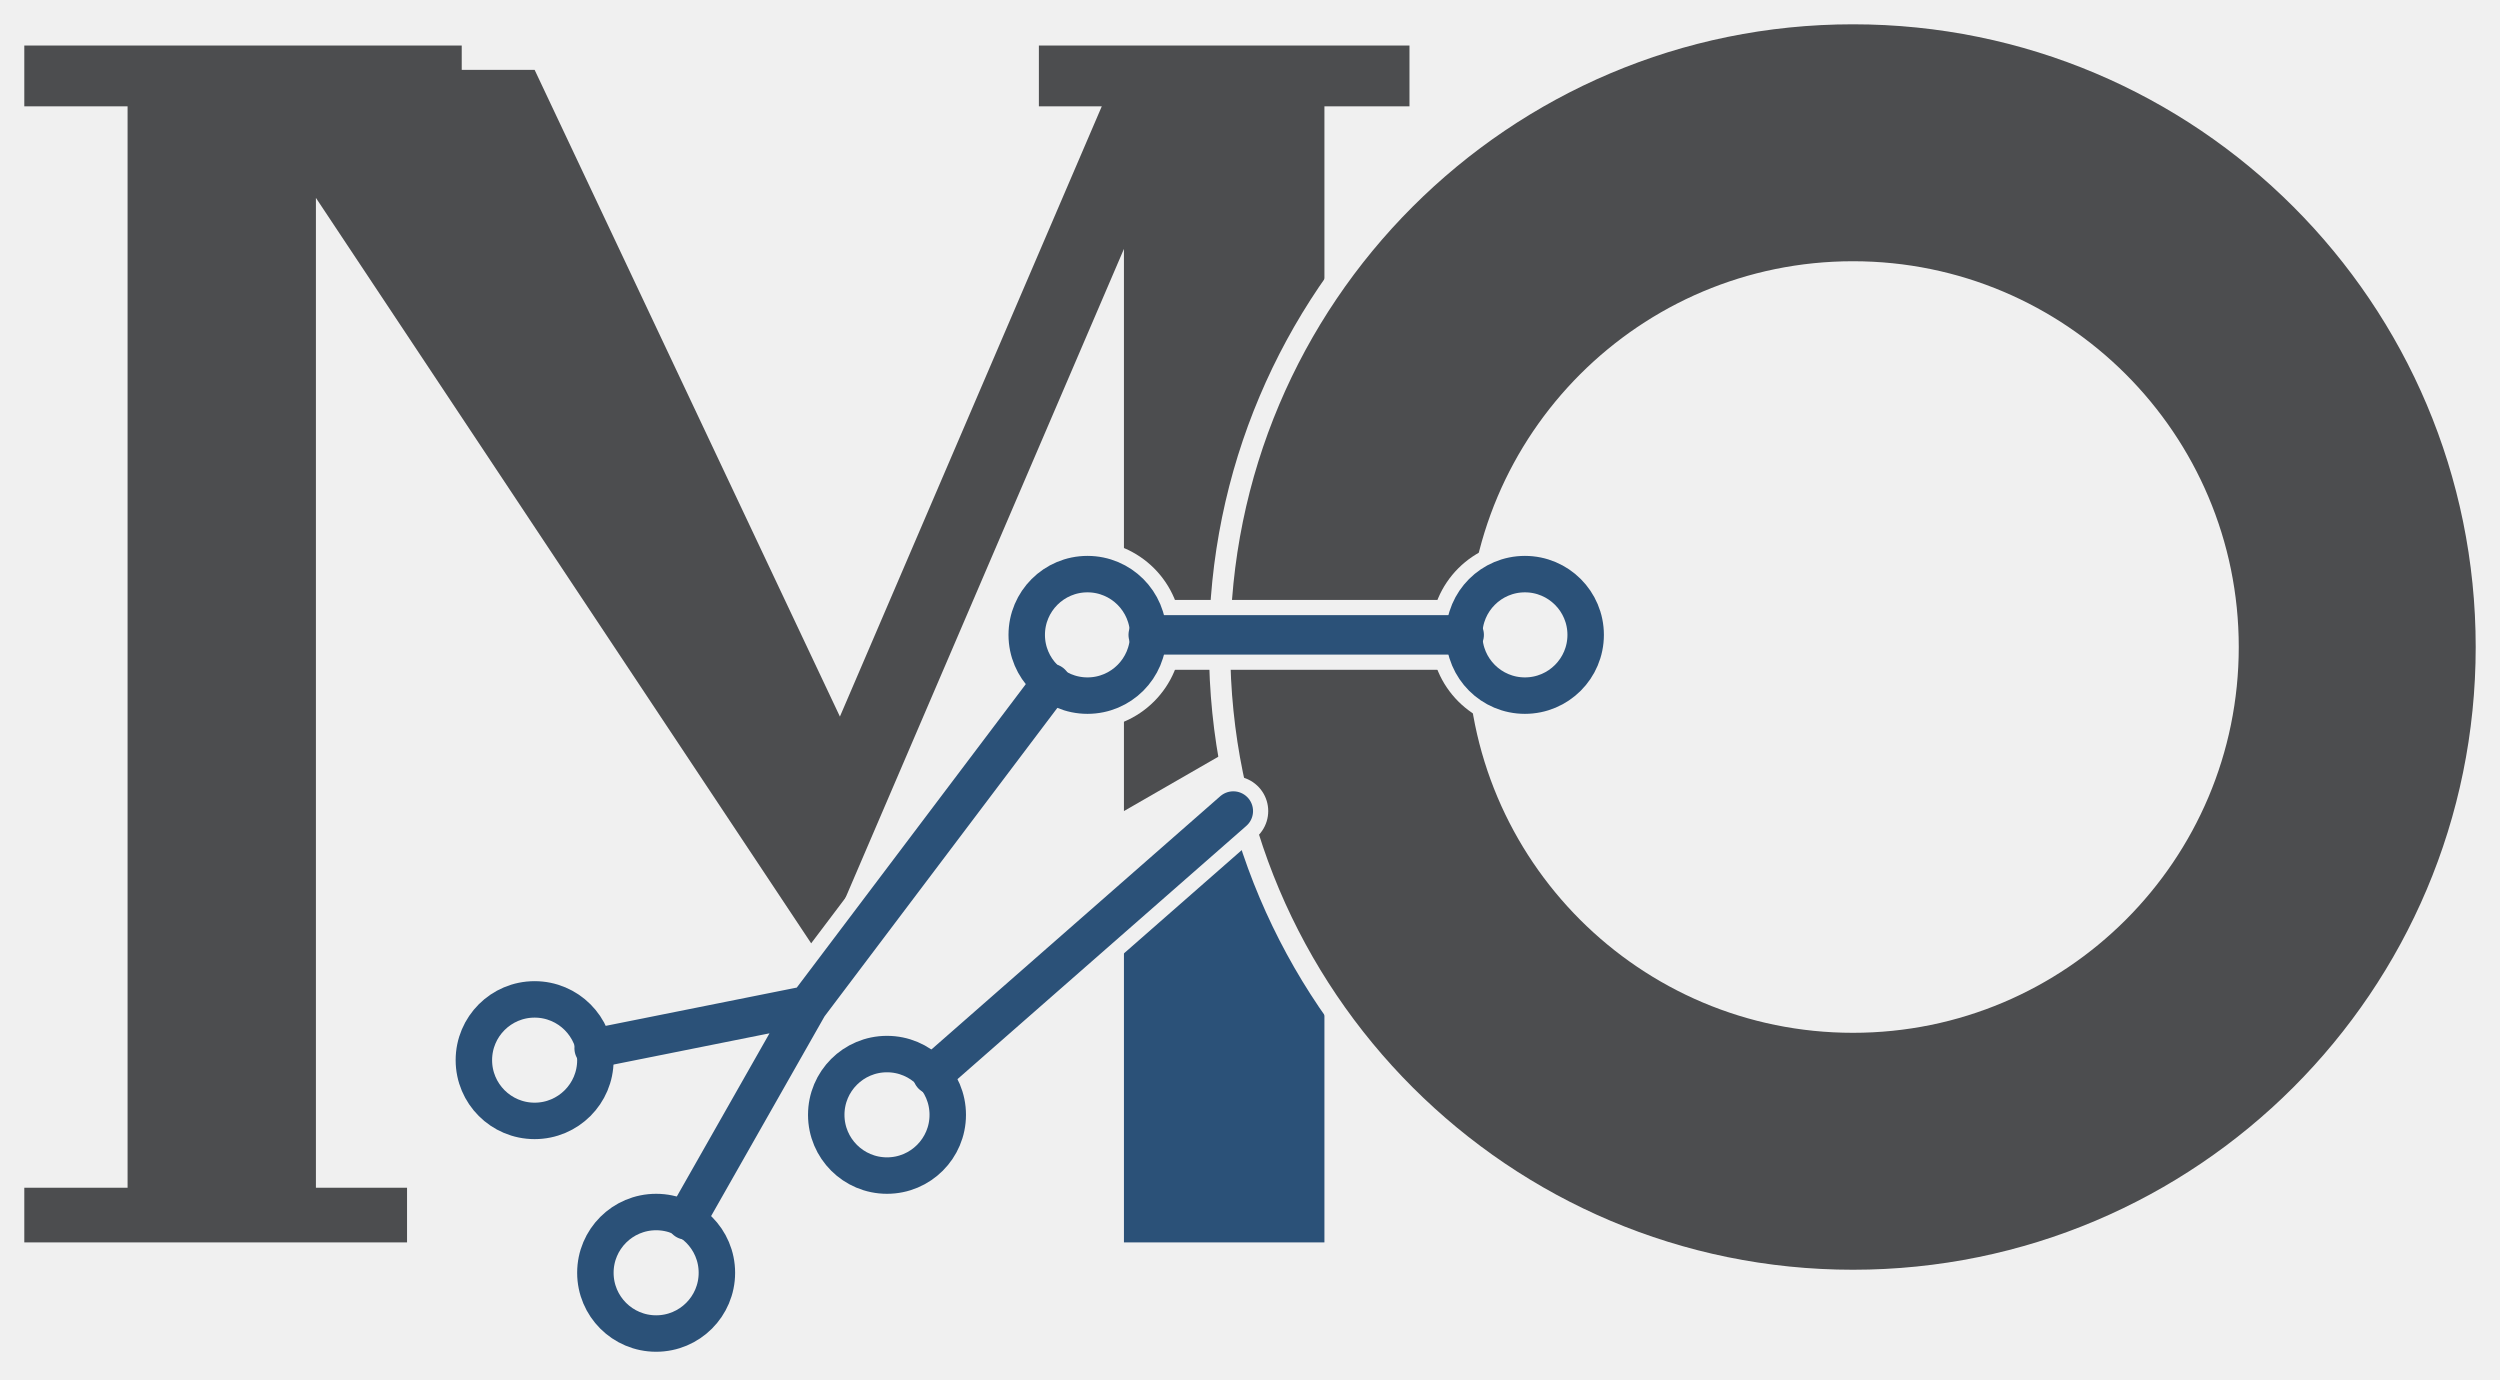
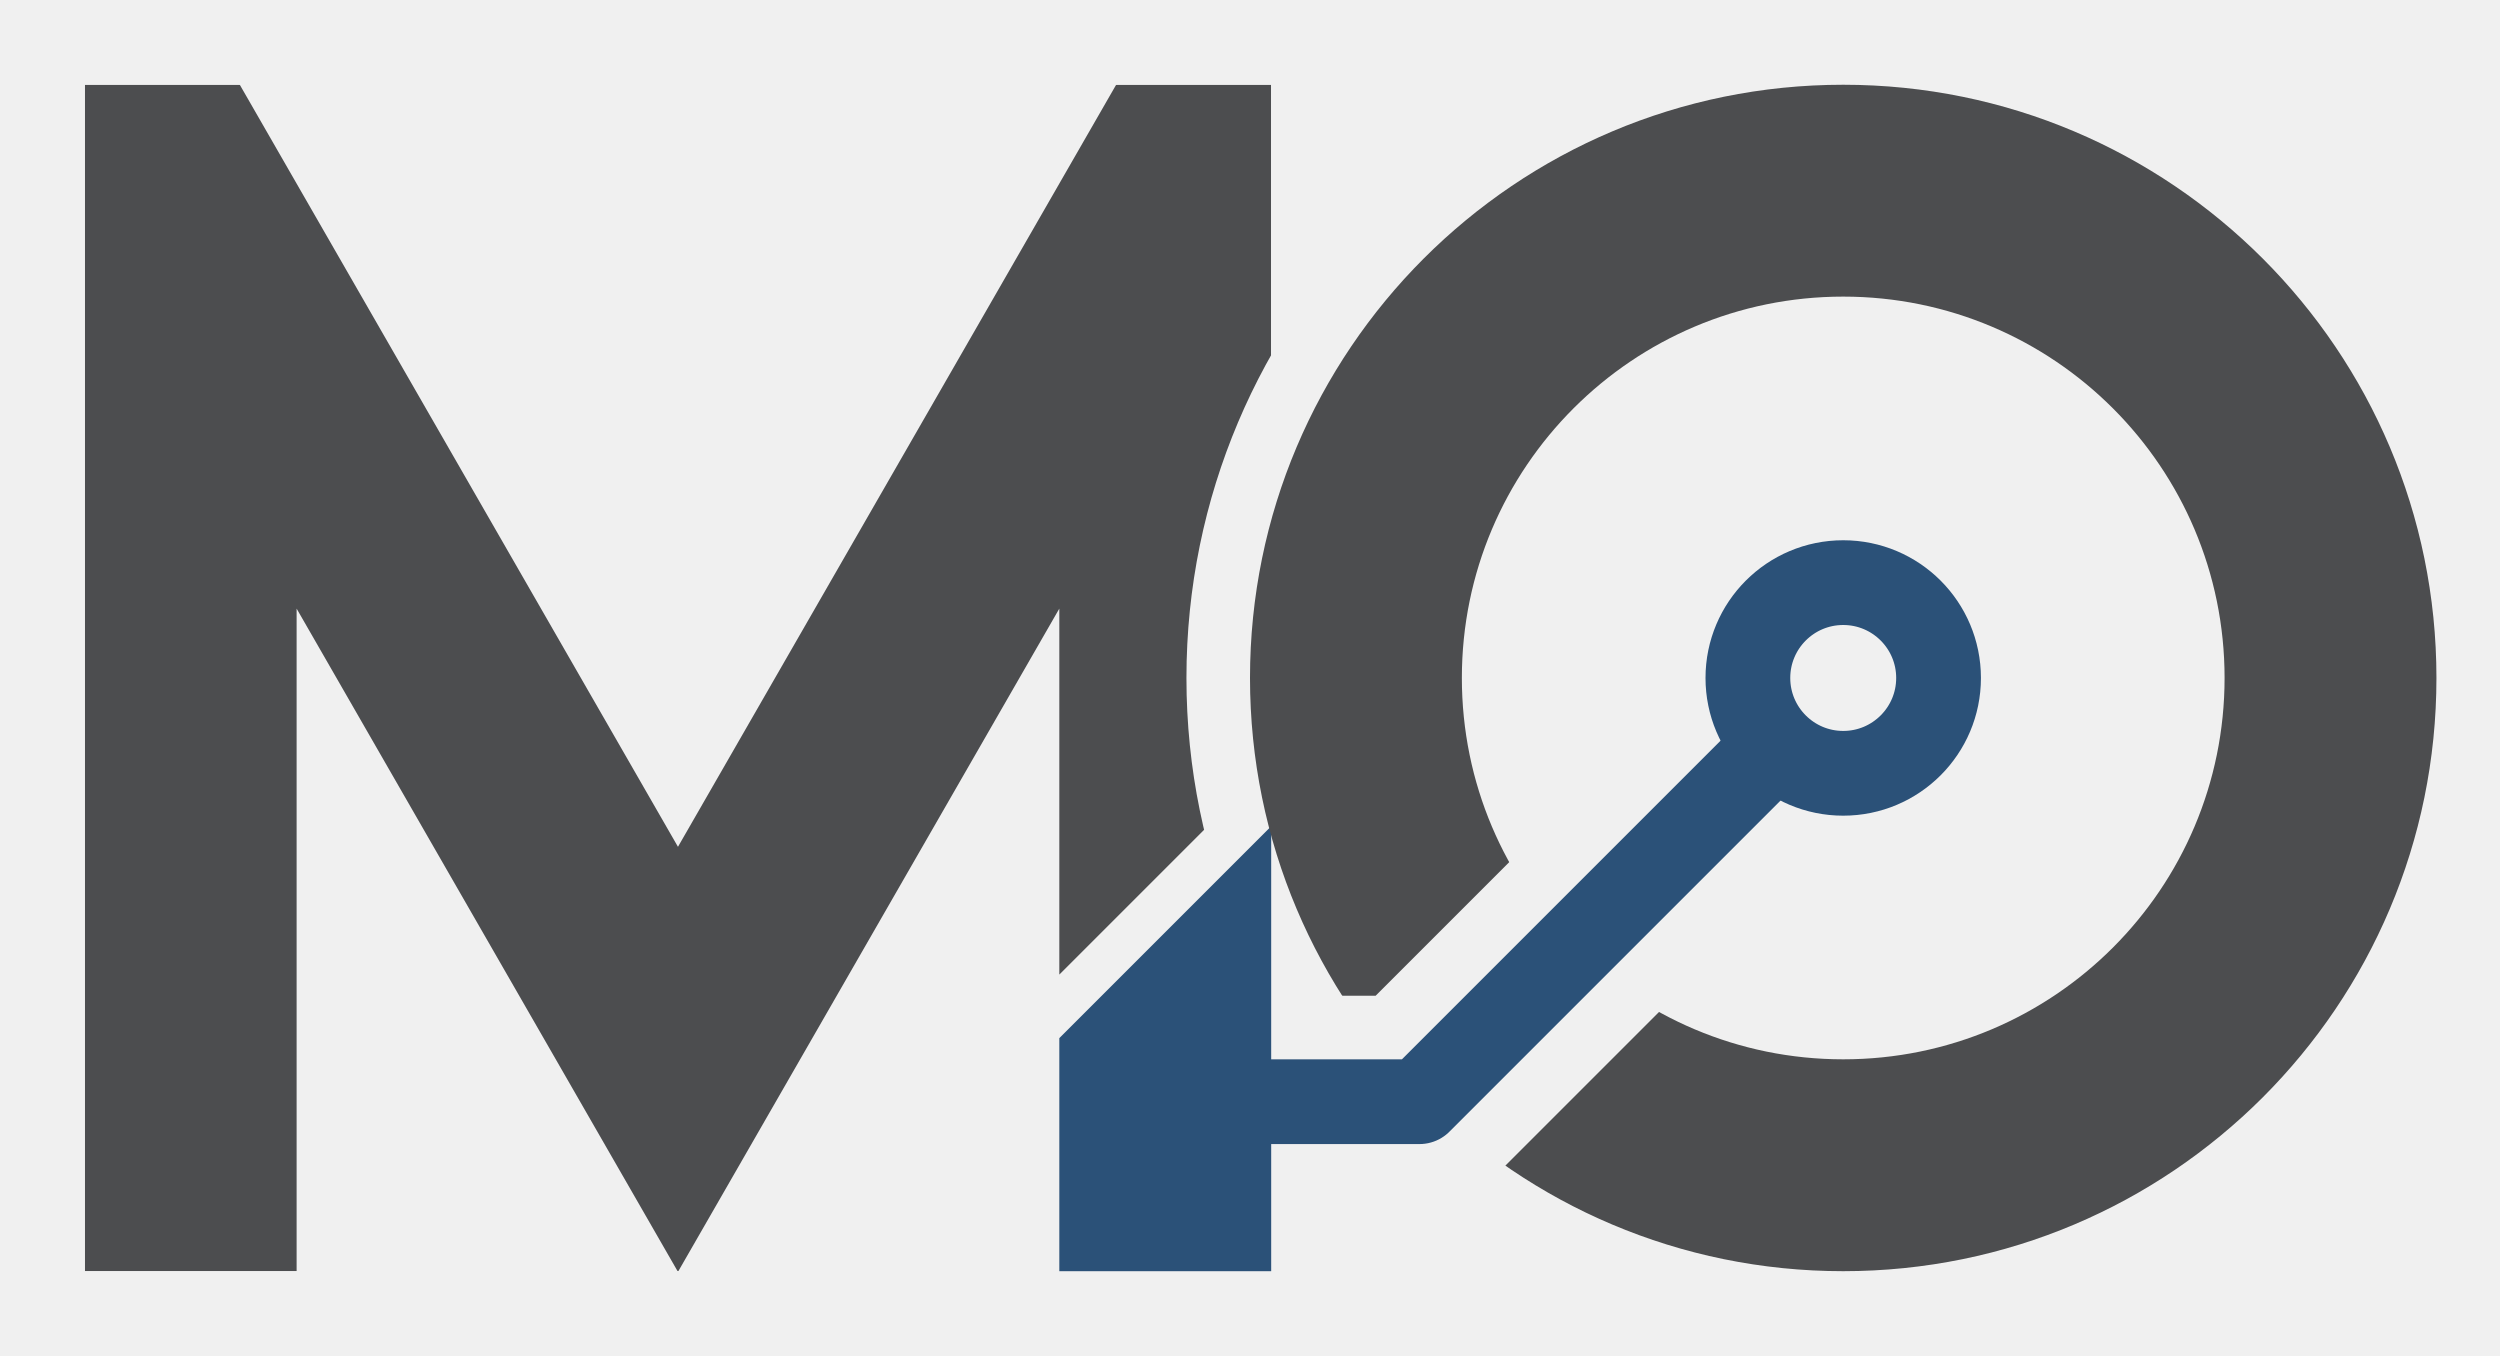
- <svg xmlns="http://www.w3.org/2000/svg" viewBox="30 37 823 454" role="img" aria-label="MO">
+ <svg xmlns="http://www.w3.org/2000/svg" viewBox="0 0 236 128" role="img" aria-label="MO">
  <defs>
-     <mask id="mo-m" maskUnits="userSpaceOnUse" x="0" y="0" width="900" height="520">
-       <rect width="900" height="520" fill="#fff" />
-       <circle cx="640" cy="250" r="212" fill="#000" />
-       <path d="M408.0 246.0L512.0 246.0M376.0 262.0L296.0 368.0M296.0 368.0L225.6 382.1M255.9 438.6L296.0 368.0M337.0 390.8L436.0 304.0" stroke="#000" stroke-width="23" stroke-linecap="round" fill="none" />
-       <g fill="#000">
-         <circle cx="388" cy="246" r="31.0" />
-         <circle cx="532" cy="246" r="31.0" />
-         <circle cx="206" cy="386" r="31.0" />
-         <circle cx="322" cy="404" r="31.0" />
-         <circle cx="246" cy="456" r="31.0" />
-       </g>
+     <clipPath id="mo-box">
+       <rect x="8" y="8" width="112" height="112" />
+     </clipPath>
+     <clipPath id="mo-graphite">
+       <path d="M0 0H130V62L88 104V140H0Z" />
+     </clipPath>
+     <clipPath id="mo-foot">
+       <path d="M88 110L130 68V140H88Z" />
+     </clipPath>
+     <mask id="mo-m" maskUnits="userSpaceOnUse" x="0" y="0" width="236" height="128">
+       <rect x="0" y="0" width="236" height="128" fill="#fff" />
+       <path d="M102 104H134L167.6 70.4" stroke="#000" stroke-width="20" fill="none" stroke-linejoin="round" />
+       <circle cx="174" cy="64" r="19.0" fill="#000" />
+       <circle cx="174" cy="64" r="62" fill="#000" />
    </mask>
-     <mask id="mo-o" maskUnits="userSpaceOnUse" x="0" y="0" width="900" height="520">
-       <rect width="900" height="520" fill="#fff" />
-       <path d="M408.0 246.0L512.0 246.0M376.0 262.0L296.0 368.0M296.0 368.0L225.6 382.1M255.9 438.6L296.0 368.0M337.0 390.8L436.0 304.0" stroke="#000" stroke-width="23" stroke-linecap="round" fill="none" />
-       <g fill="#000">
-         <circle cx="388" cy="246" r="31.0" />
-         <circle cx="532" cy="246" r="31.0" />
-         <circle cx="206" cy="386" r="31.0" />
-         <circle cx="322" cy="404" r="31.0" />
-         <circle cx="246" cy="456" r="31.0" />
-       </g>
+     <mask id="mo-foot" maskUnits="userSpaceOnUse" x="0" y="0" width="236" height="128">
+       <rect x="0" y="0" width="236" height="128" fill="#fff" />
+       <circle cx="174" cy="64" r="62" fill="#000" />
+     </mask>
+     <mask id="mo-o" maskUnits="userSpaceOnUse" x="0" y="0" width="236" height="128">
+       <rect x="0" y="0" width="236" height="128" fill="#fff" />
+       <path d="M102 104H134L167.6 70.4" stroke="#000" stroke-width="20" fill="none" stroke-linejoin="round" />
+       <circle cx="174" cy="64" r="19.0" fill="#000" />
    </mask>
  </defs>
-   <g mask="url(#mo-m)">
-     <path fill="#4C4D4F" d="M106 60H206L306.5 272.9L397.0 62.0L421.0 70.0L300.0 352.0ZM72 60H134V446H72ZM38 52H182V72H38ZM38 428H164V446H38ZM400 60H466V266L400 304ZM372 52H494V72H372Z" />
-     <path fill="#2B5178" d="M400 322L466 284V446H400Z" />
+   <g clip-path="url(#mo-box)">
+     <g mask="url(#mo-m)">
+       <path clip-path="url(#mo-graphite)" stroke="#4C4D4F" d="M18 140V20L64 100L110 20V140" stroke-width="20" fill="none" stroke-miterlimit="10" />
+     </g>
+     <g mask="url(#mo-foot)">
+       <path clip-path="url(#mo-foot)" stroke="#2B5178" d="M18 140V20L64 100L110 20V140" stroke-width="20" fill="none" stroke-miterlimit="10" />
+     </g>
  </g>
-   <path mask="url(#mo-o)" fill="#4C4D4F" fill-rule="evenodd" d="M435 250a205 205 0 1 0 410 0a205 205 0 1 0 -410 0ZM513 250a127 127 0 1 0 254 0a127 127 0 1 0 -254 0Z" />
-   <path stroke="#2B5178" d="M408.0 246.0L512.0 246.0M376.0 262.0L296.0 368.0M296.0 368.0L225.6 382.1M255.9 438.6L296.0 368.0M337.0 390.8L436.0 304.0" stroke-width="13" stroke-linecap="round" fill="none" />
-   <g stroke="#2B5178" fill="none" stroke-width="12">
-     <circle cx="388" cy="246" r="20" />
-     <circle cx="532" cy="246" r="20" />
-     <circle cx="206" cy="386" r="20" />
-     <circle cx="322" cy="404" r="20" />
-     <circle cx="246" cy="456" r="20" />
-   </g>
+   <path mask="url(#mo-o)" fill="#4C4D4F" fill-rule="evenodd" d="M118 64a56 56 0 1 0 112 0a56 56 0 1 0 -112 0ZM138 64a36 36 0 1 0 72 0a36 36 0 1 0 -72 0Z" />
+   <path d="M102 104H134L167.6 70.4" stroke="#2B5178" stroke-width="8" fill="none" stroke-linejoin="round" />
+   <circle cx="174" cy="64" r="9" fill="none" stroke="#2B5178" stroke-width="8" />
</svg>
